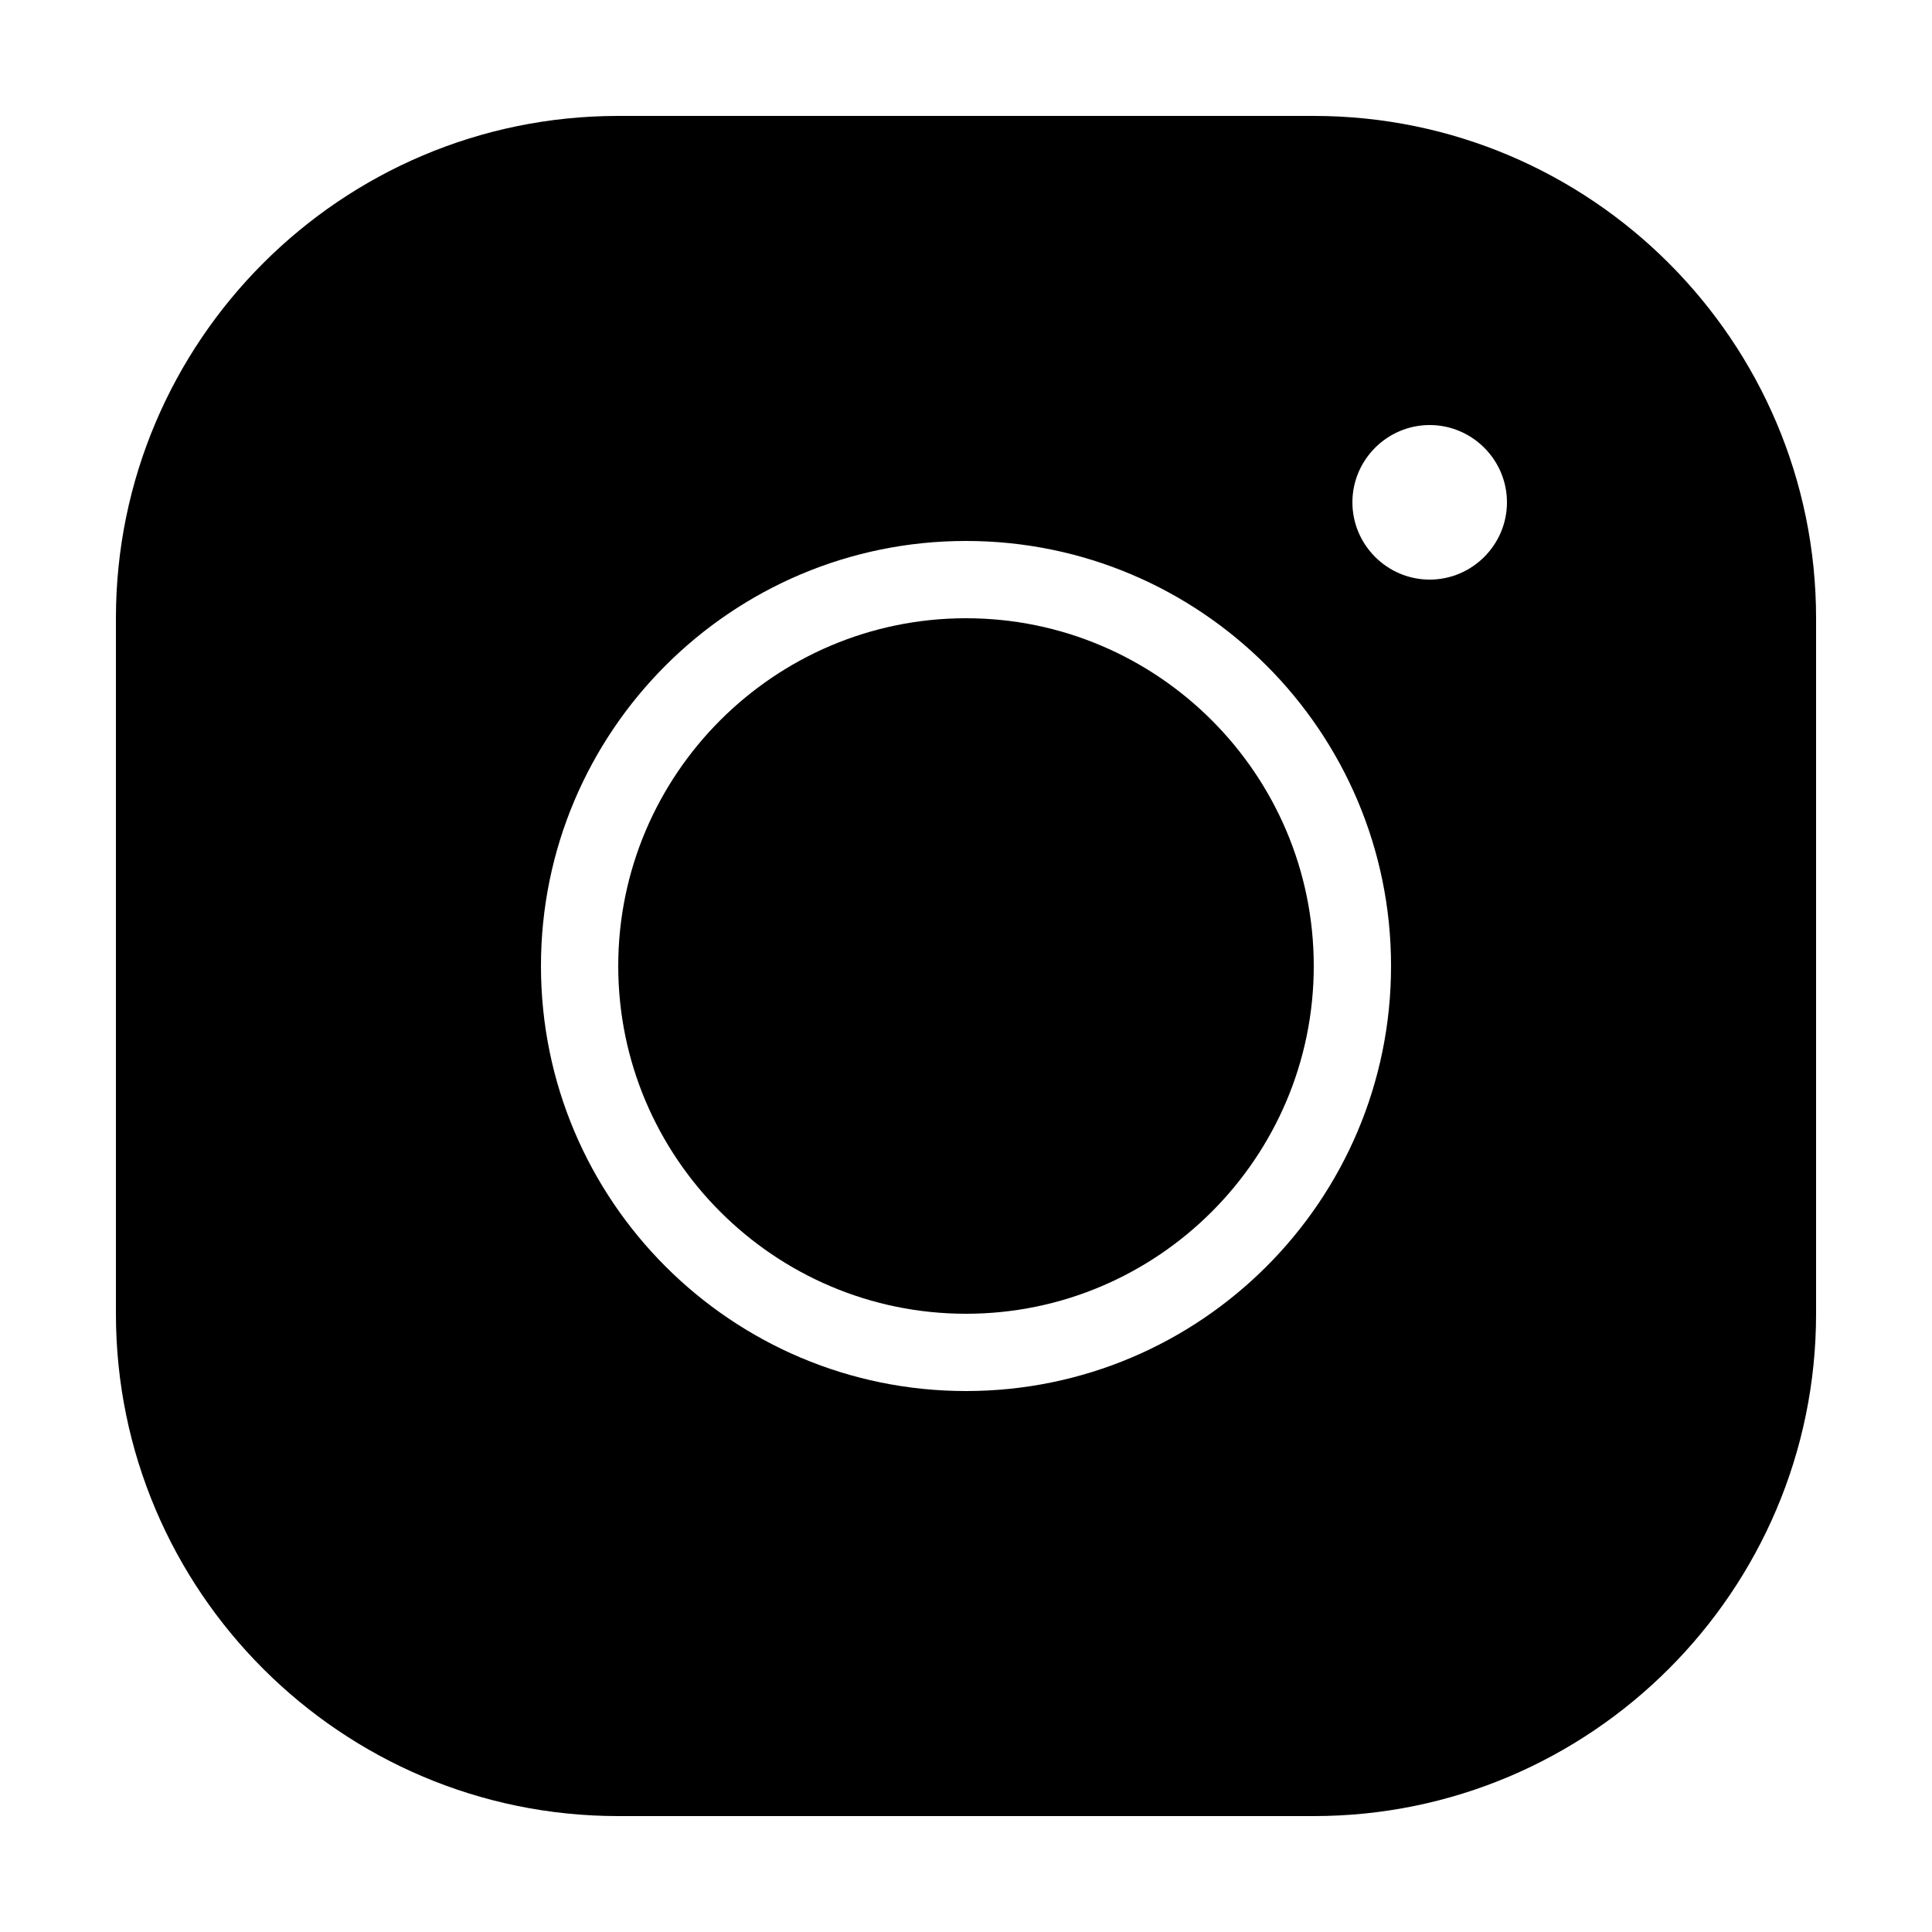
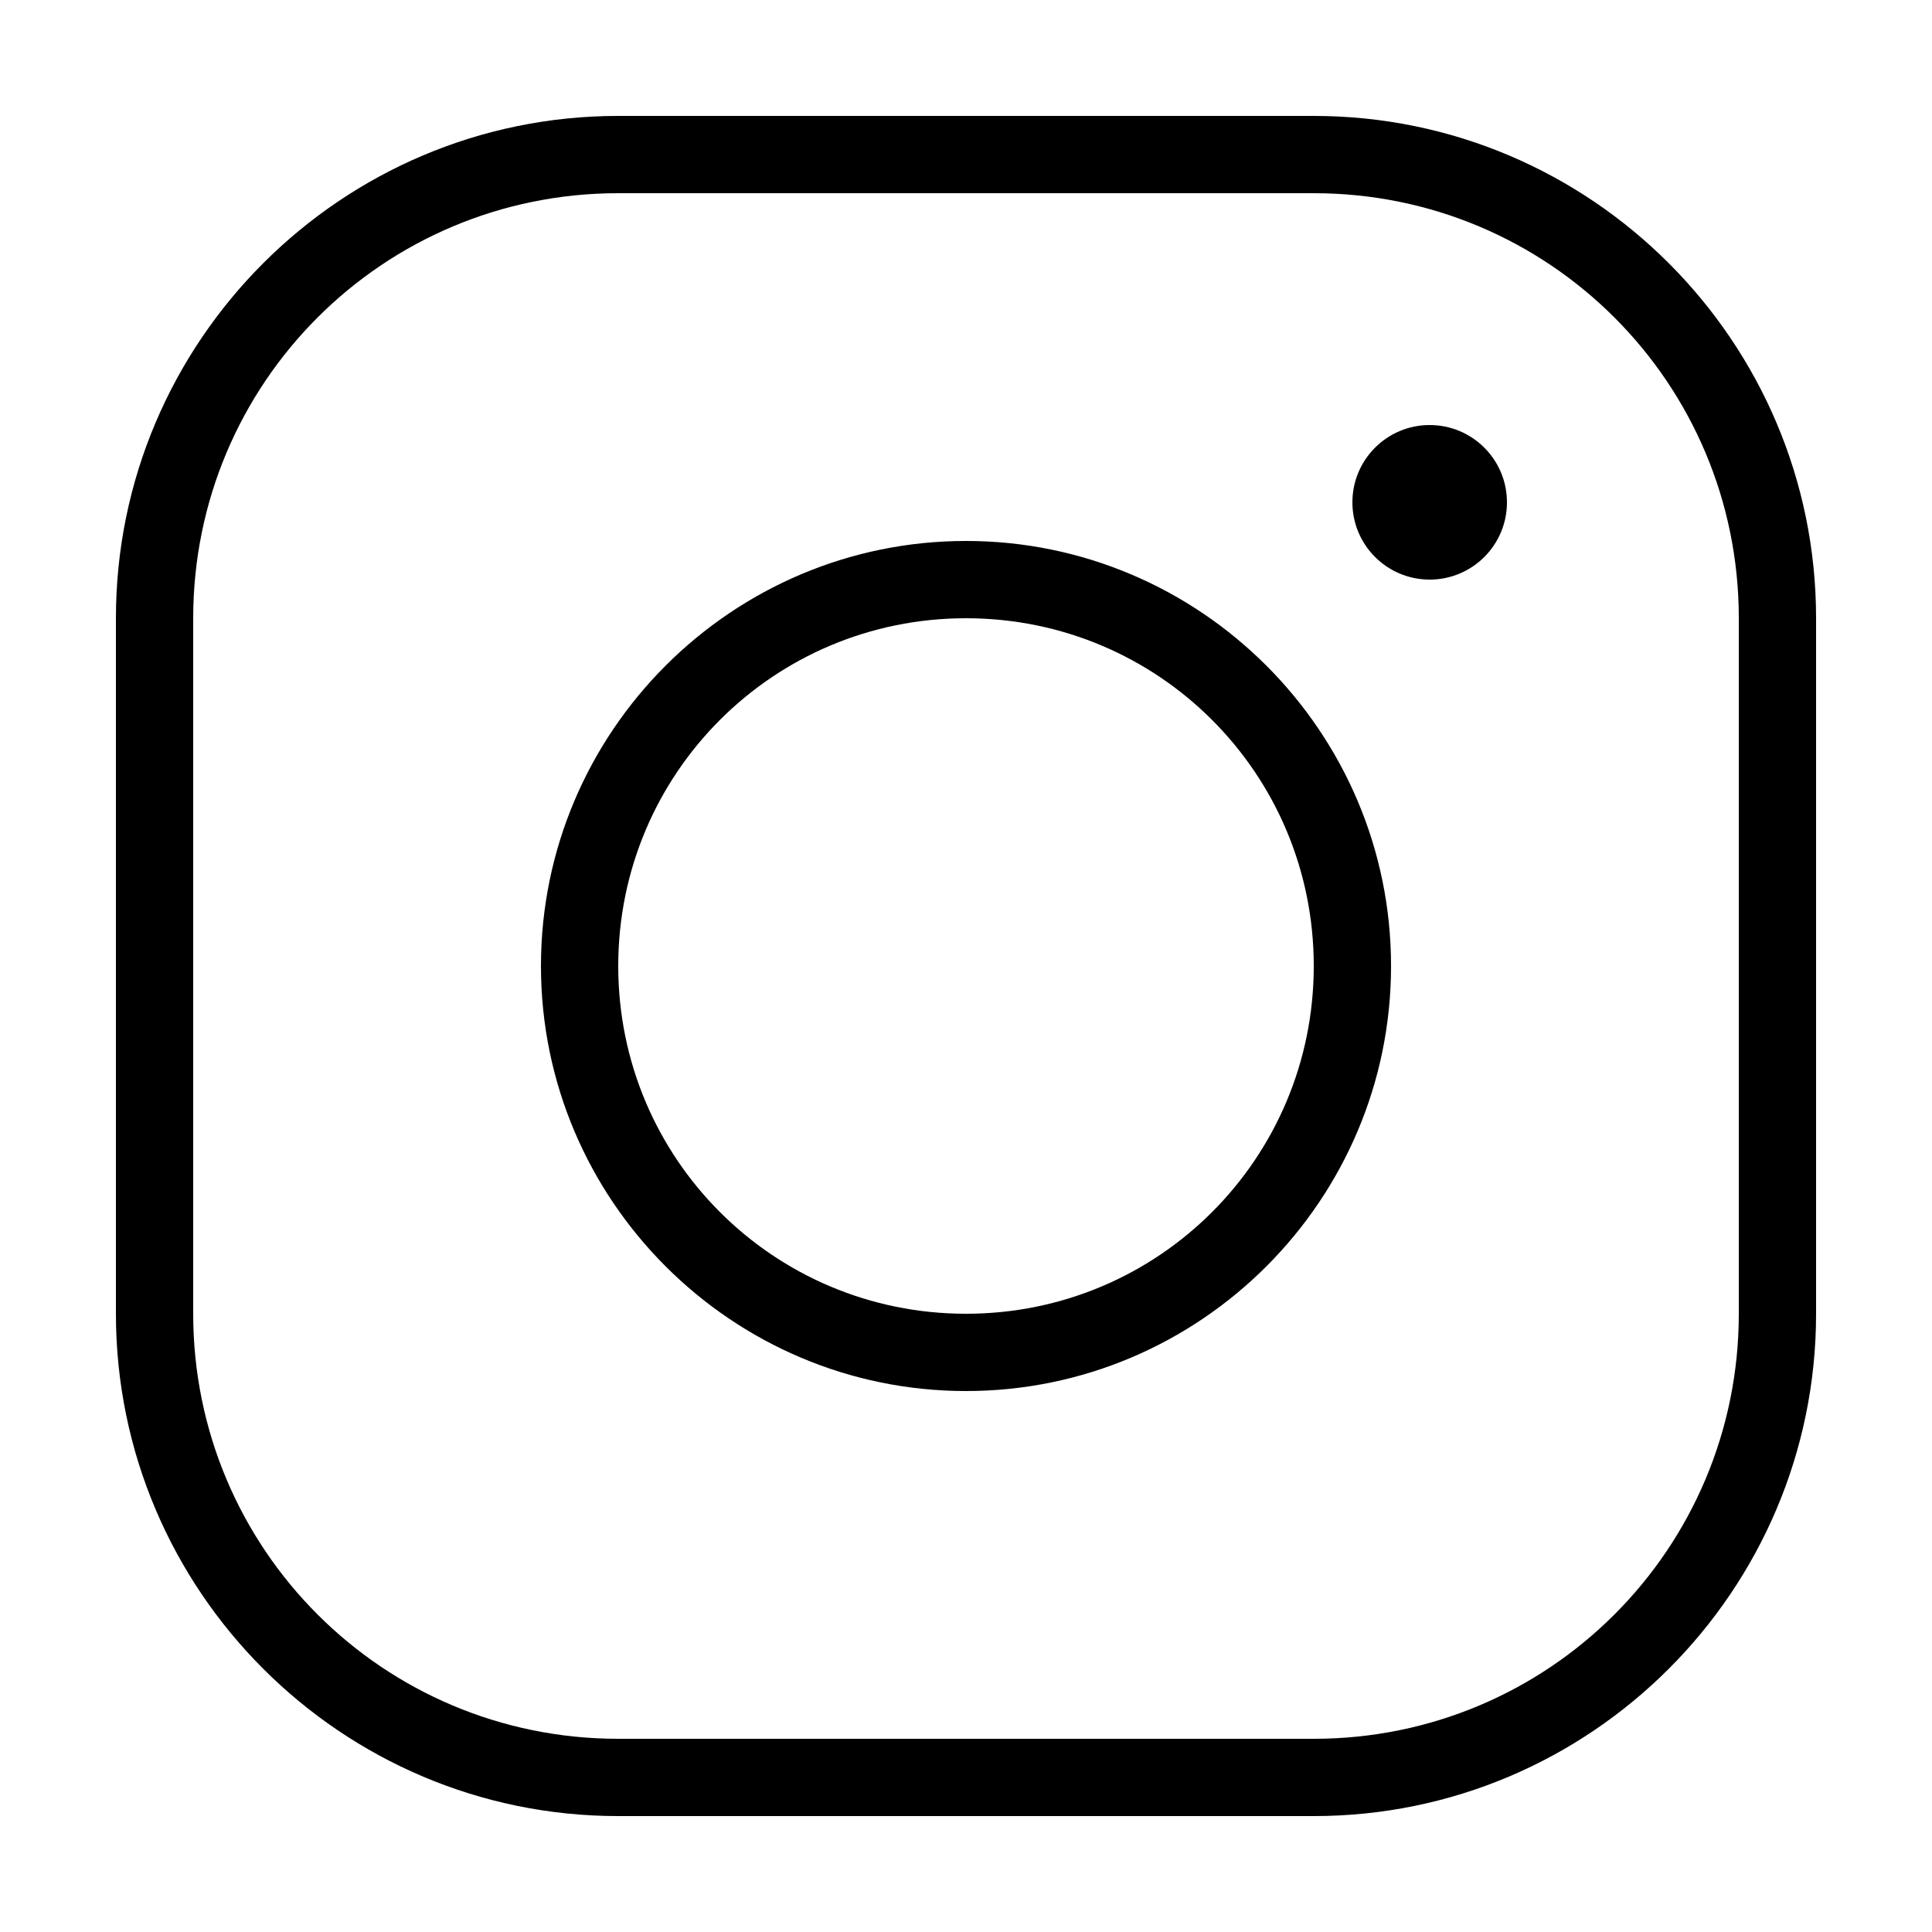
<svg xmlns="http://www.w3.org/2000/svg" viewBox="0 0 50 50" width="50px" height="50px">
-   <path d="M 16 3 C 8.83 3 3 8.83 3 16 L 3 34 C 3 41.17 8.83 47 16 47 L 34 47 C 41.17 47 47 41.17 47 34 L 47 16 C 47 8.83 41.17 3 34 3 L 16 3 z M 37 11 C 38.1 11 39 11.9 39 13 C 39 14.1 38.1 15 37 15 C 35.9 15 35 14.1 35 13 C 35 11.9 35.9 11 37 11 z M 25 14 C 31.07 14 36 18.93 36 25 C 36 31.07 31.07 36 25 36 C 18.93 36 14 31.07 14 25 C 14 18.93 18.93 14 25 14 z M 25 16 C 20.04 16 16 20.04 16 25 C 16 29.96 20.04 34 25 34 C 29.96 34 34 29.96 34 25 C 34 20.04 29.96 16 25 16 z" />
+   <path d="M 16 3 C 8.832 3 3 8.832 3 16 L 3 34 C 3 41.168 8.832 47 16 47 L 34 47 C 41.168 47 47 41.168 47 34 L 47 16 C 47 8.832 41.168 3 34 3 L 16 3 z M 16 5 L 34 5 C 40.086 5 45 9.914 45 16 L 45 34 C 45 40.086 40.086 45 34 45 L 16 45 C 9.914 45 5 40.086 5 34 L 5 16 C 5 9.914 9.914 5 16 5 z M 37 11 A 2 2 0 0 0 35 13 A 2 2 0 0 0 37 15 A 2 2 0 0 0 39 13 A 2 2 0 0 0 37 11 z M 25 14 C 18.937 14 14 18.937 14 25 C 14 31.063 18.937 36 25 36 C 31.063 36 36 31.063 36 25 C 36 18.937 31.063 14 25 14 z M 25 16 C 29.982 16 34 20.018 34 25 C 34 29.982 29.982 34 25 34 C 20.018 34 16 29.982 16 25 C 16 20.018 20.018 16 25 16 z" />
</svg>
